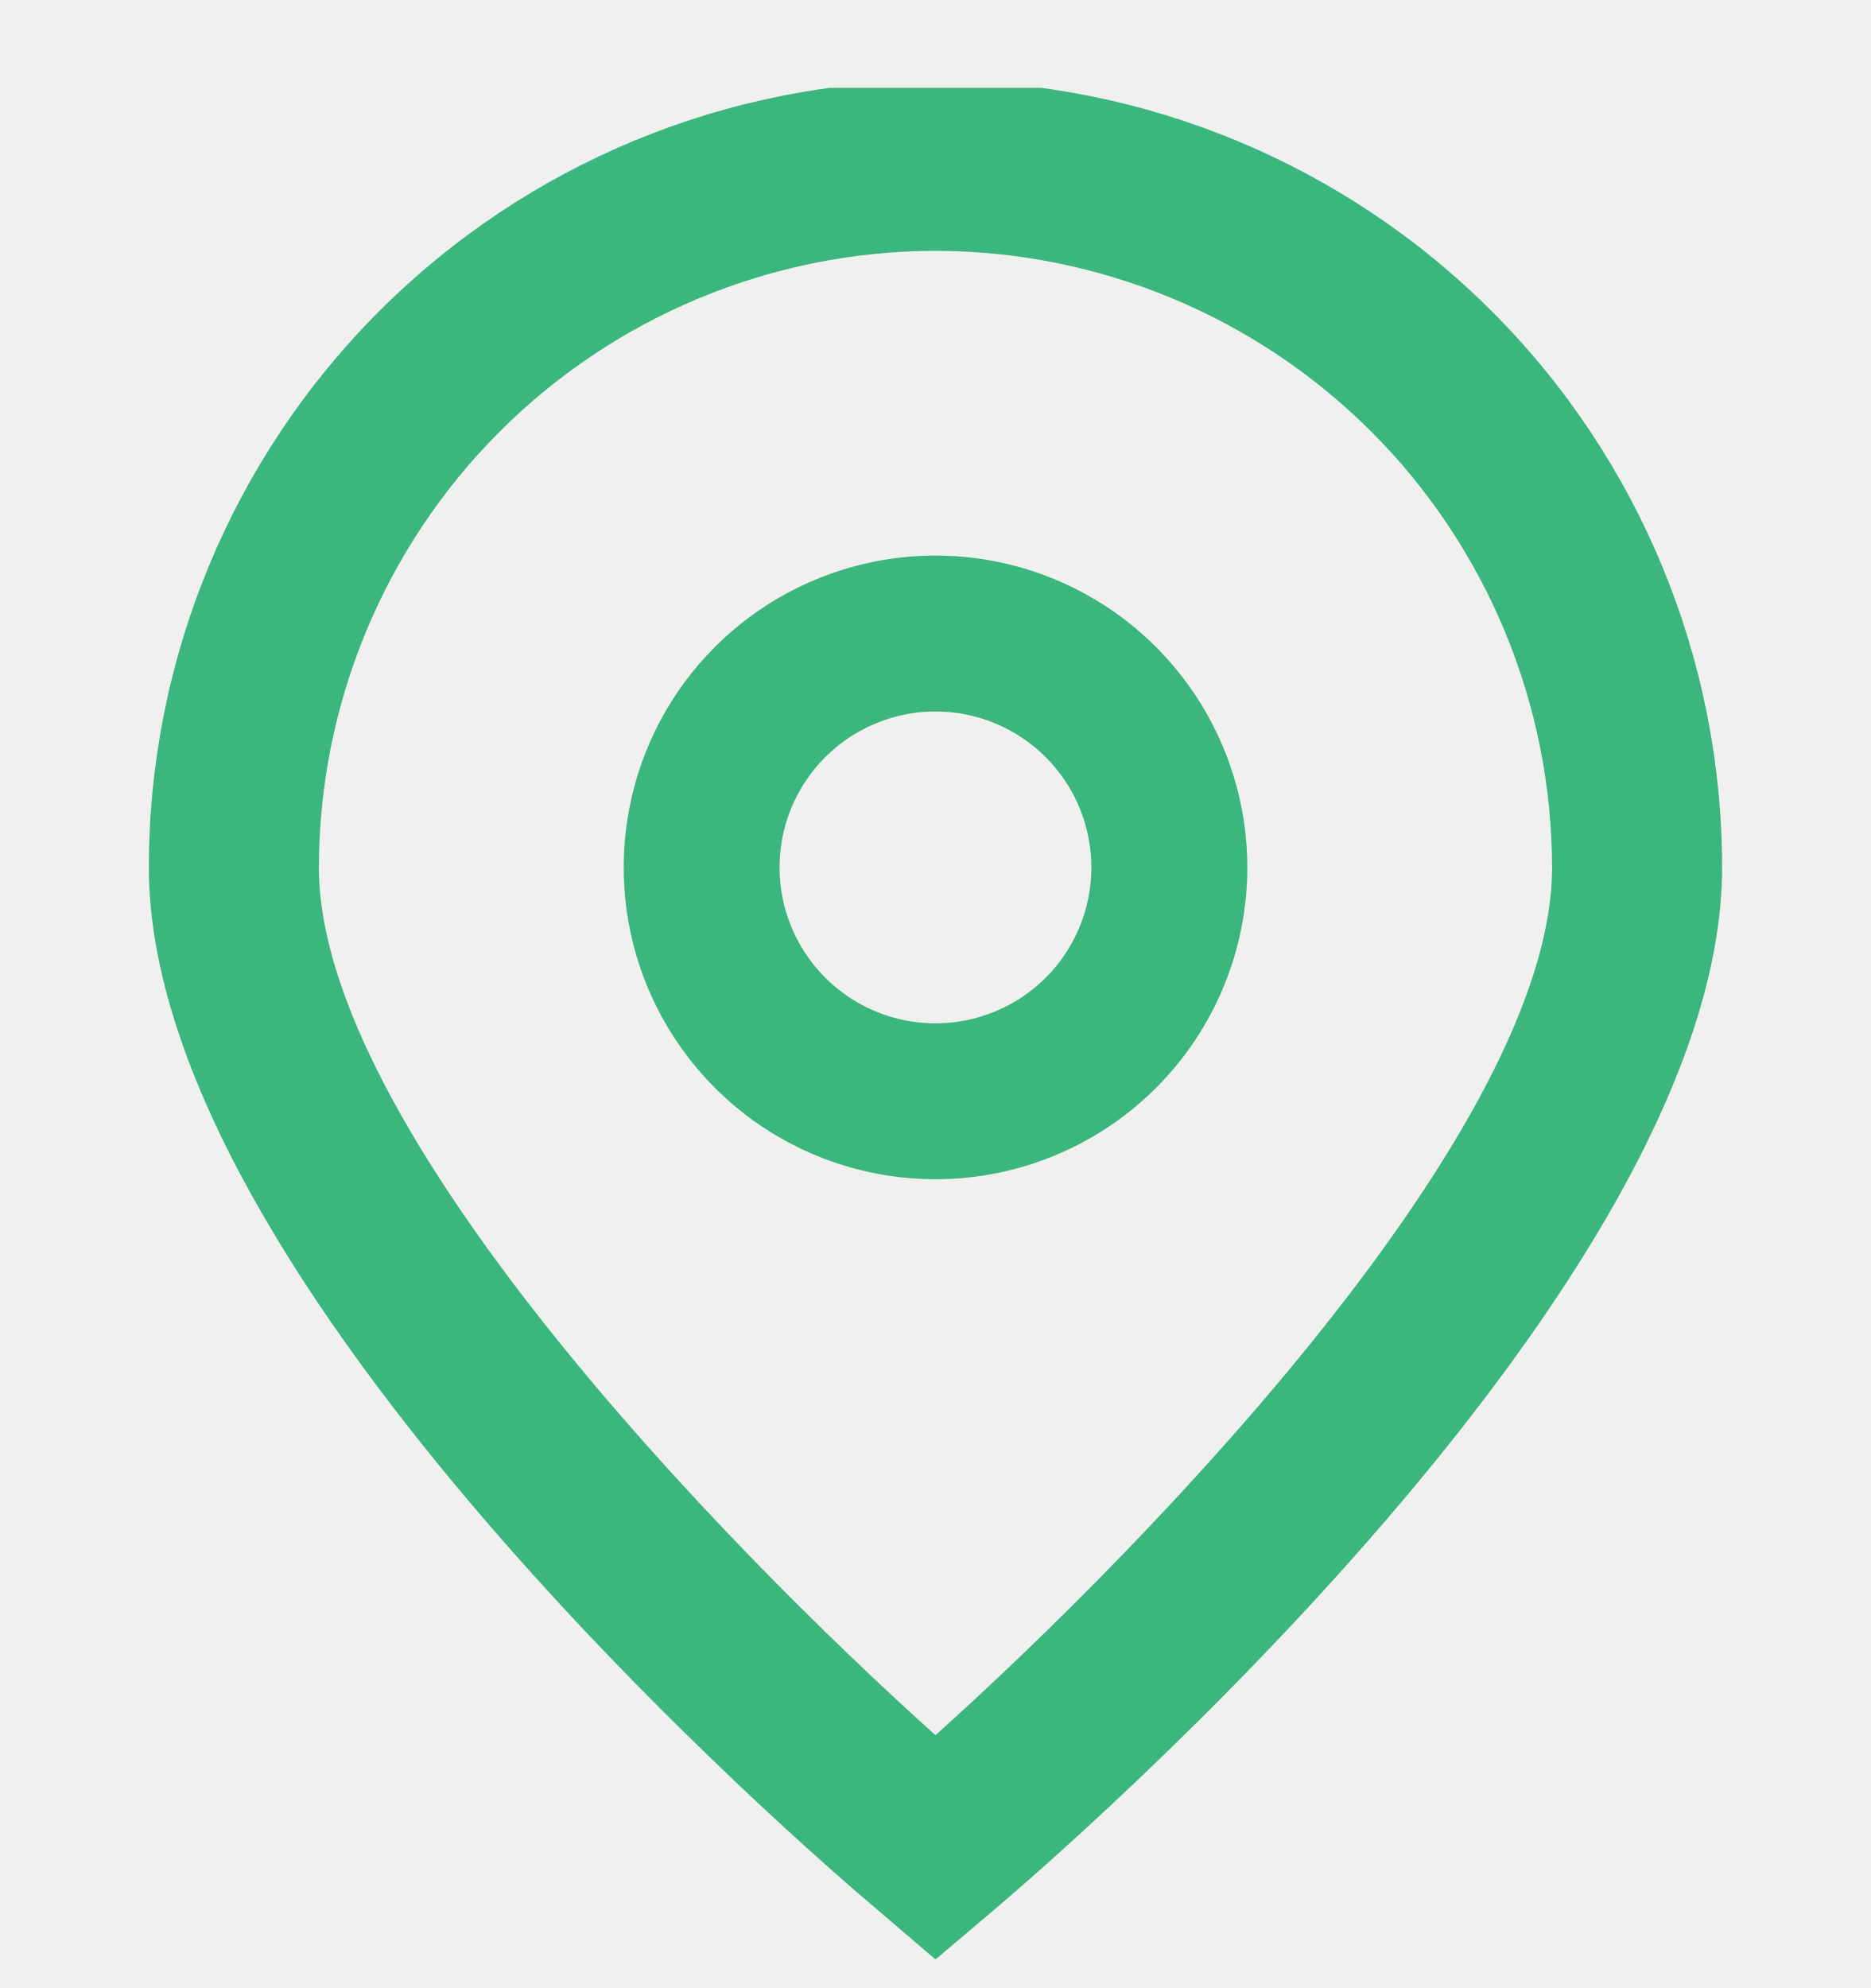
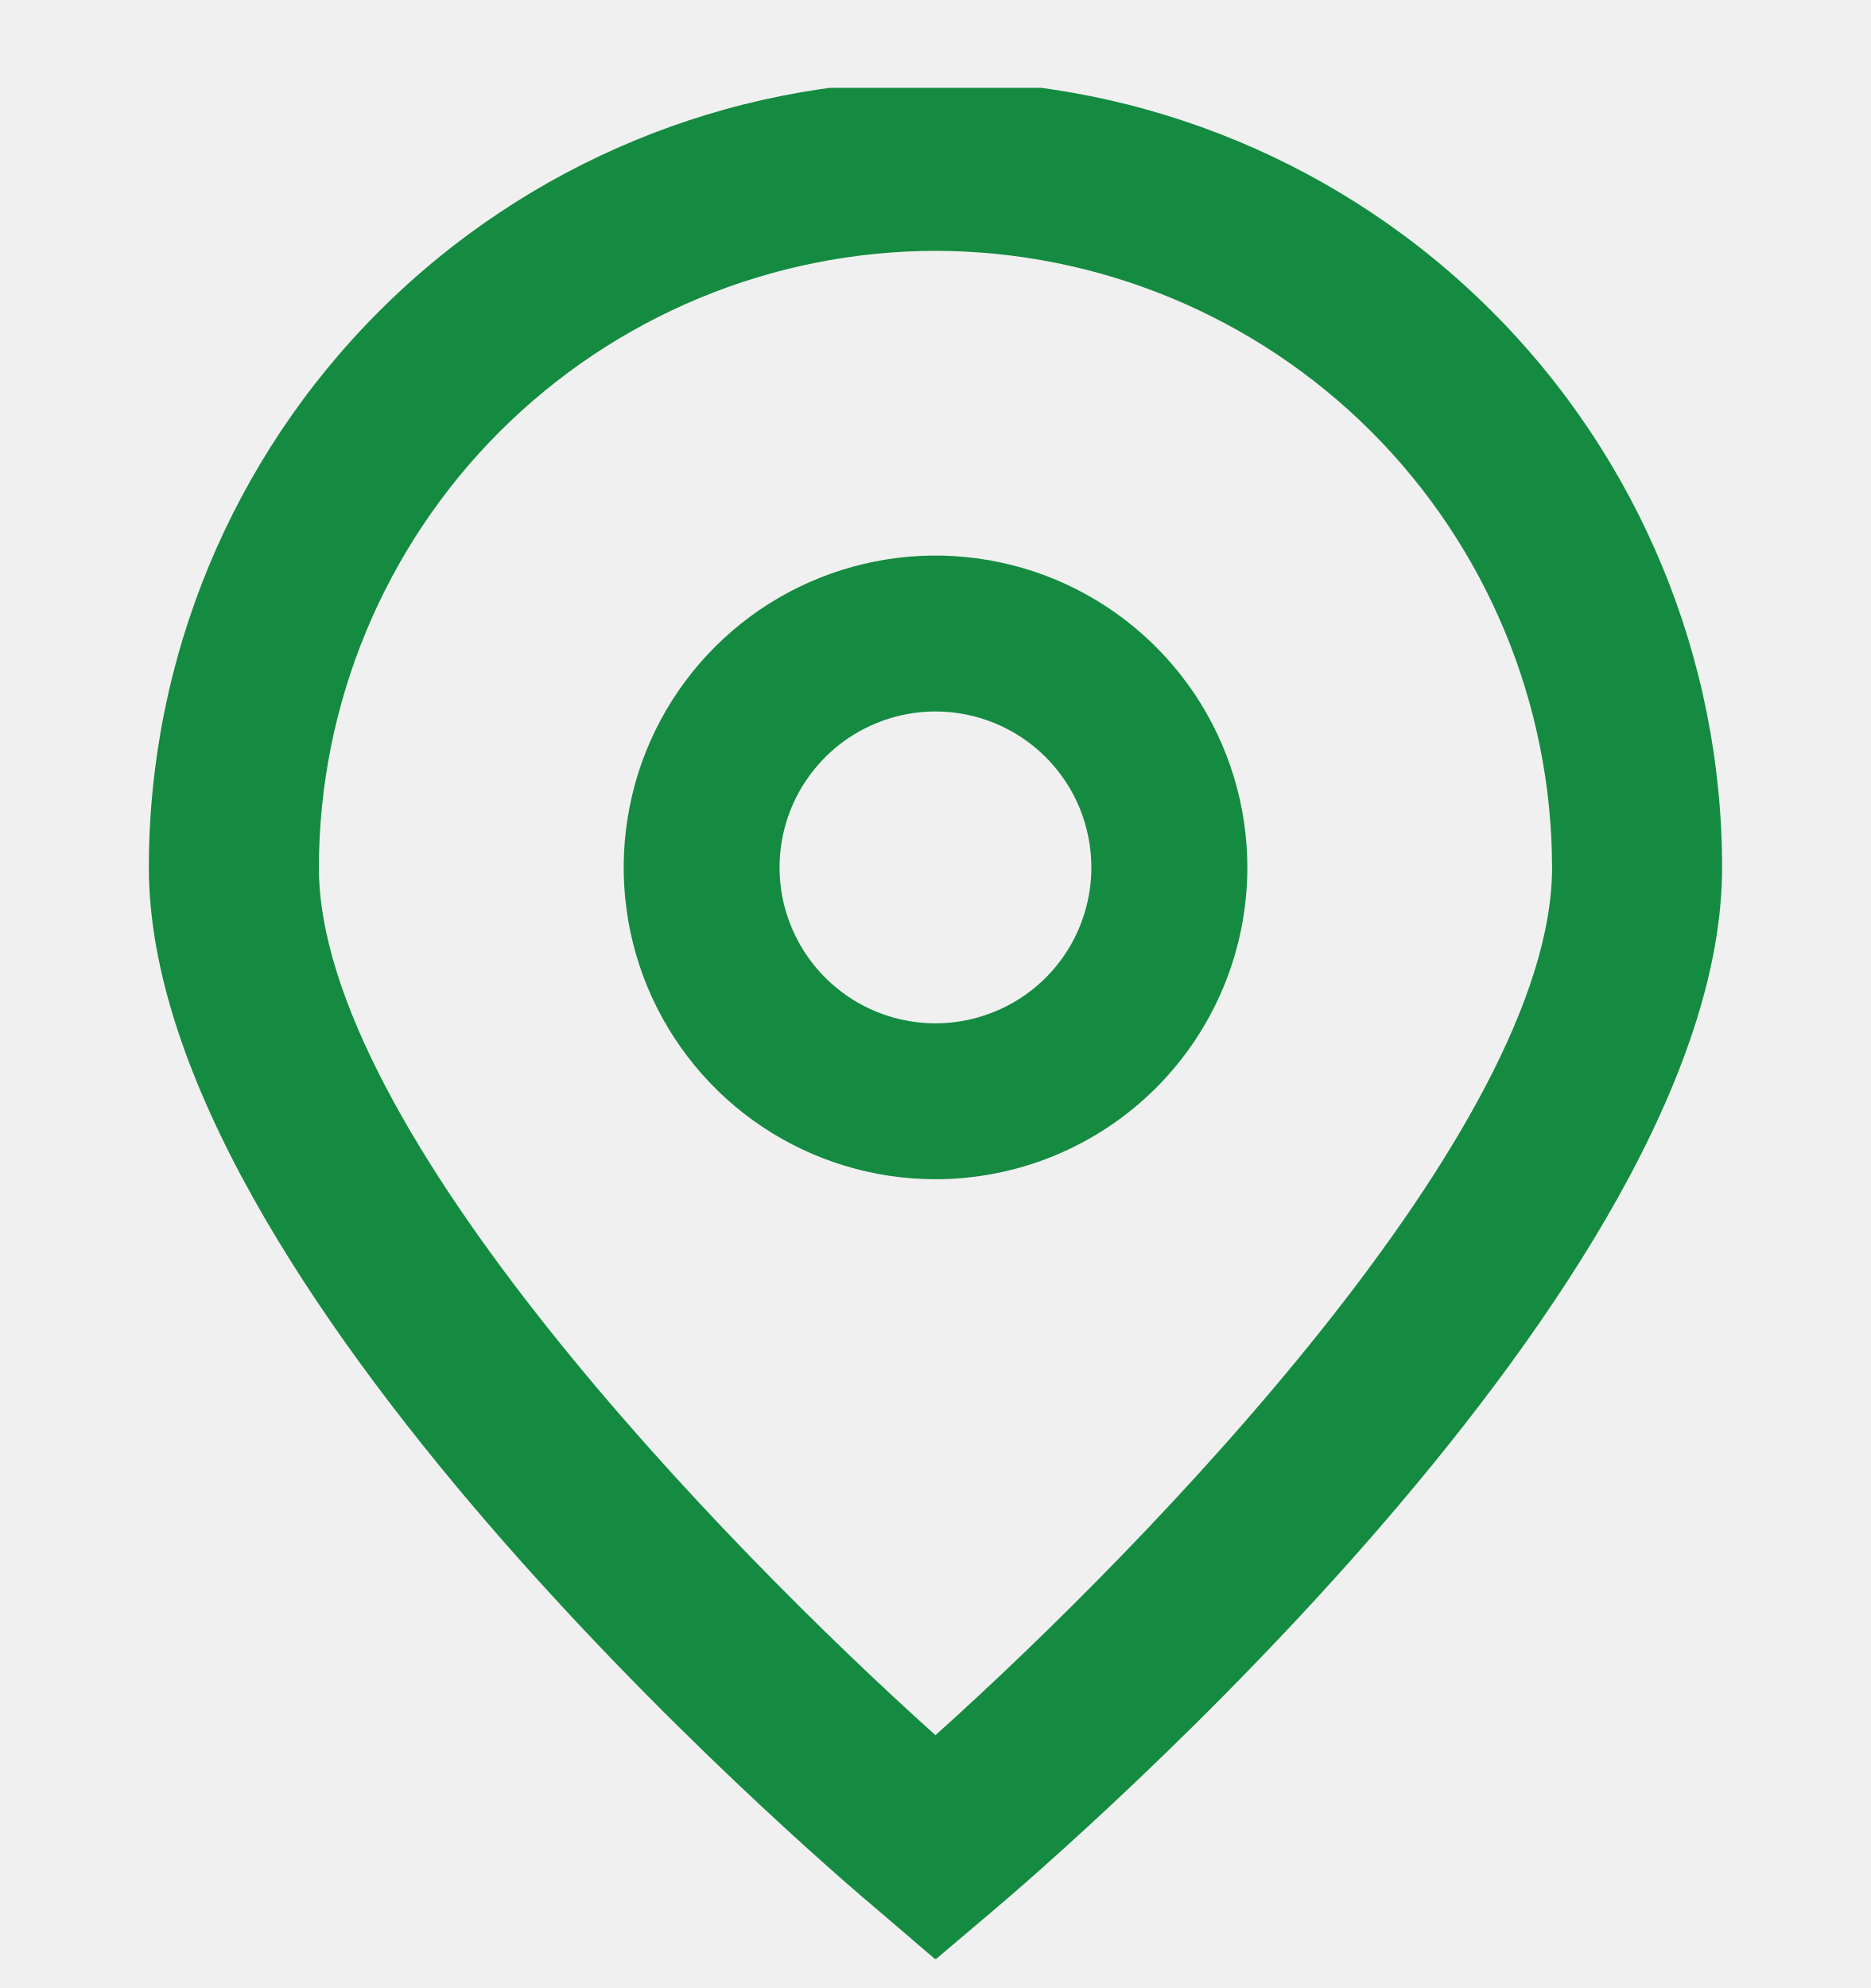
<svg xmlns="http://www.w3.org/2000/svg" width="16" height="17" viewBox="0 0 16 17" fill="none">
  <g clip-path="url(#clip0)">
-     <path d="M8 16.756L7.533 16.356C6.89 15.818 1.273 10.966 1.273 7.418C1.273 5.634 1.981 3.922 3.243 2.661C4.505 1.399 6.216 0.69 8 0.69C9.784 0.69 11.495 1.399 12.757 2.661C14.019 3.922 14.727 5.634 14.727 7.418C14.727 10.966 9.11 15.818 8.469 16.359L8 16.756ZM8 2.145C6.602 2.147 5.262 2.703 4.273 3.691C3.285 4.68 2.729 6.02 2.727 7.418C2.727 9.647 6.183 13.208 8 14.838C9.817 13.208 13.273 9.644 13.273 7.418C13.271 6.02 12.715 4.68 11.727 3.691C10.738 2.703 9.398 2.147 8 2.145Z" fill="#3BB77E" />
-     <path d="M8 10.084C7.473 10.084 6.957 9.928 6.518 9.635C6.08 9.342 5.738 8.925 5.536 8.438C5.335 7.951 5.282 7.415 5.385 6.897C5.487 6.38 5.741 5.905 6.114 5.532C6.487 5.159 6.962 4.905 7.48 4.802C7.997 4.699 8.533 4.752 9.021 4.954C9.508 5.156 9.924 5.498 10.217 5.936C10.51 6.375 10.667 6.89 10.667 7.418C10.667 8.125 10.386 8.803 9.886 9.303C9.386 9.803 8.707 10.084 8 10.084ZM8 6.084C7.736 6.084 7.479 6.163 7.259 6.309C7.04 6.456 6.869 6.664 6.768 6.907C6.667 7.151 6.641 7.419 6.692 7.678C6.744 7.936 6.871 8.174 7.057 8.36C7.244 8.547 7.481 8.674 7.74 8.725C7.999 8.777 8.267 8.75 8.51 8.649C8.754 8.549 8.962 8.378 9.109 8.158C9.255 7.939 9.333 7.681 9.333 7.418C9.333 7.064 9.193 6.725 8.943 6.475C8.693 6.225 8.354 6.084 8 6.084Z" fill="#3BB77E" />
+     <path d="M8 16.756L7.533 16.356C6.89 15.818 1.273 10.966 1.273 7.418C1.273 5.634 1.981 3.922 3.243 2.661C4.505 1.399 6.216 0.69 8 0.69C9.784 0.69 11.495 1.399 12.757 2.661C14.019 3.922 14.727 5.634 14.727 7.418C14.727 10.966 9.11 15.818 8.469 16.359L8 16.756ZM8 2.145C6.602 2.147 5.262 2.703 4.273 3.691C3.285 4.68 2.729 6.02 2.727 7.418C2.727 9.647 6.183 13.208 8 14.838C9.817 13.208 13.273 9.644 13.273 7.418C13.271 6.02 12.715 4.68 11.727 3.691C10.738 2.703 9.398 2.147 8 2.145Z" fill="#148b41" />
+     <path d="M8 10.084C7.473 10.084 6.957 9.928 6.518 9.635C6.08 9.342 5.738 8.925 5.536 8.438C5.335 7.951 5.282 7.415 5.385 6.897C5.487 6.38 5.741 5.905 6.114 5.532C6.487 5.159 6.962 4.905 7.48 4.802C7.997 4.699 8.533 4.752 9.021 4.954C9.508 5.156 9.924 5.498 10.217 5.936C10.51 6.375 10.667 6.89 10.667 7.418C10.667 8.125 10.386 8.803 9.886 9.303C9.386 9.803 8.707 10.084 8 10.084ZM8 6.084C7.736 6.084 7.479 6.163 7.259 6.309C7.04 6.456 6.869 6.664 6.768 6.907C6.667 7.151 6.641 7.419 6.692 7.678C6.744 7.936 6.871 8.174 7.057 8.36C7.244 8.547 7.481 8.674 7.74 8.725C7.999 8.777 8.267 8.75 8.51 8.649C8.754 8.549 8.962 8.378 9.109 8.158C9.255 7.939 9.333 7.681 9.333 7.418C9.333 7.064 9.193 6.725 8.943 6.475C8.693 6.225 8.354 6.084 8 6.084Z" fill="#148b41" />
  </g>
  <defs>
    <clipPath id="clip0">
      <rect width="16" height="16" fill="white" transform="translate(0 0.750977)" />
    </clipPath>
  </defs>
</svg>
